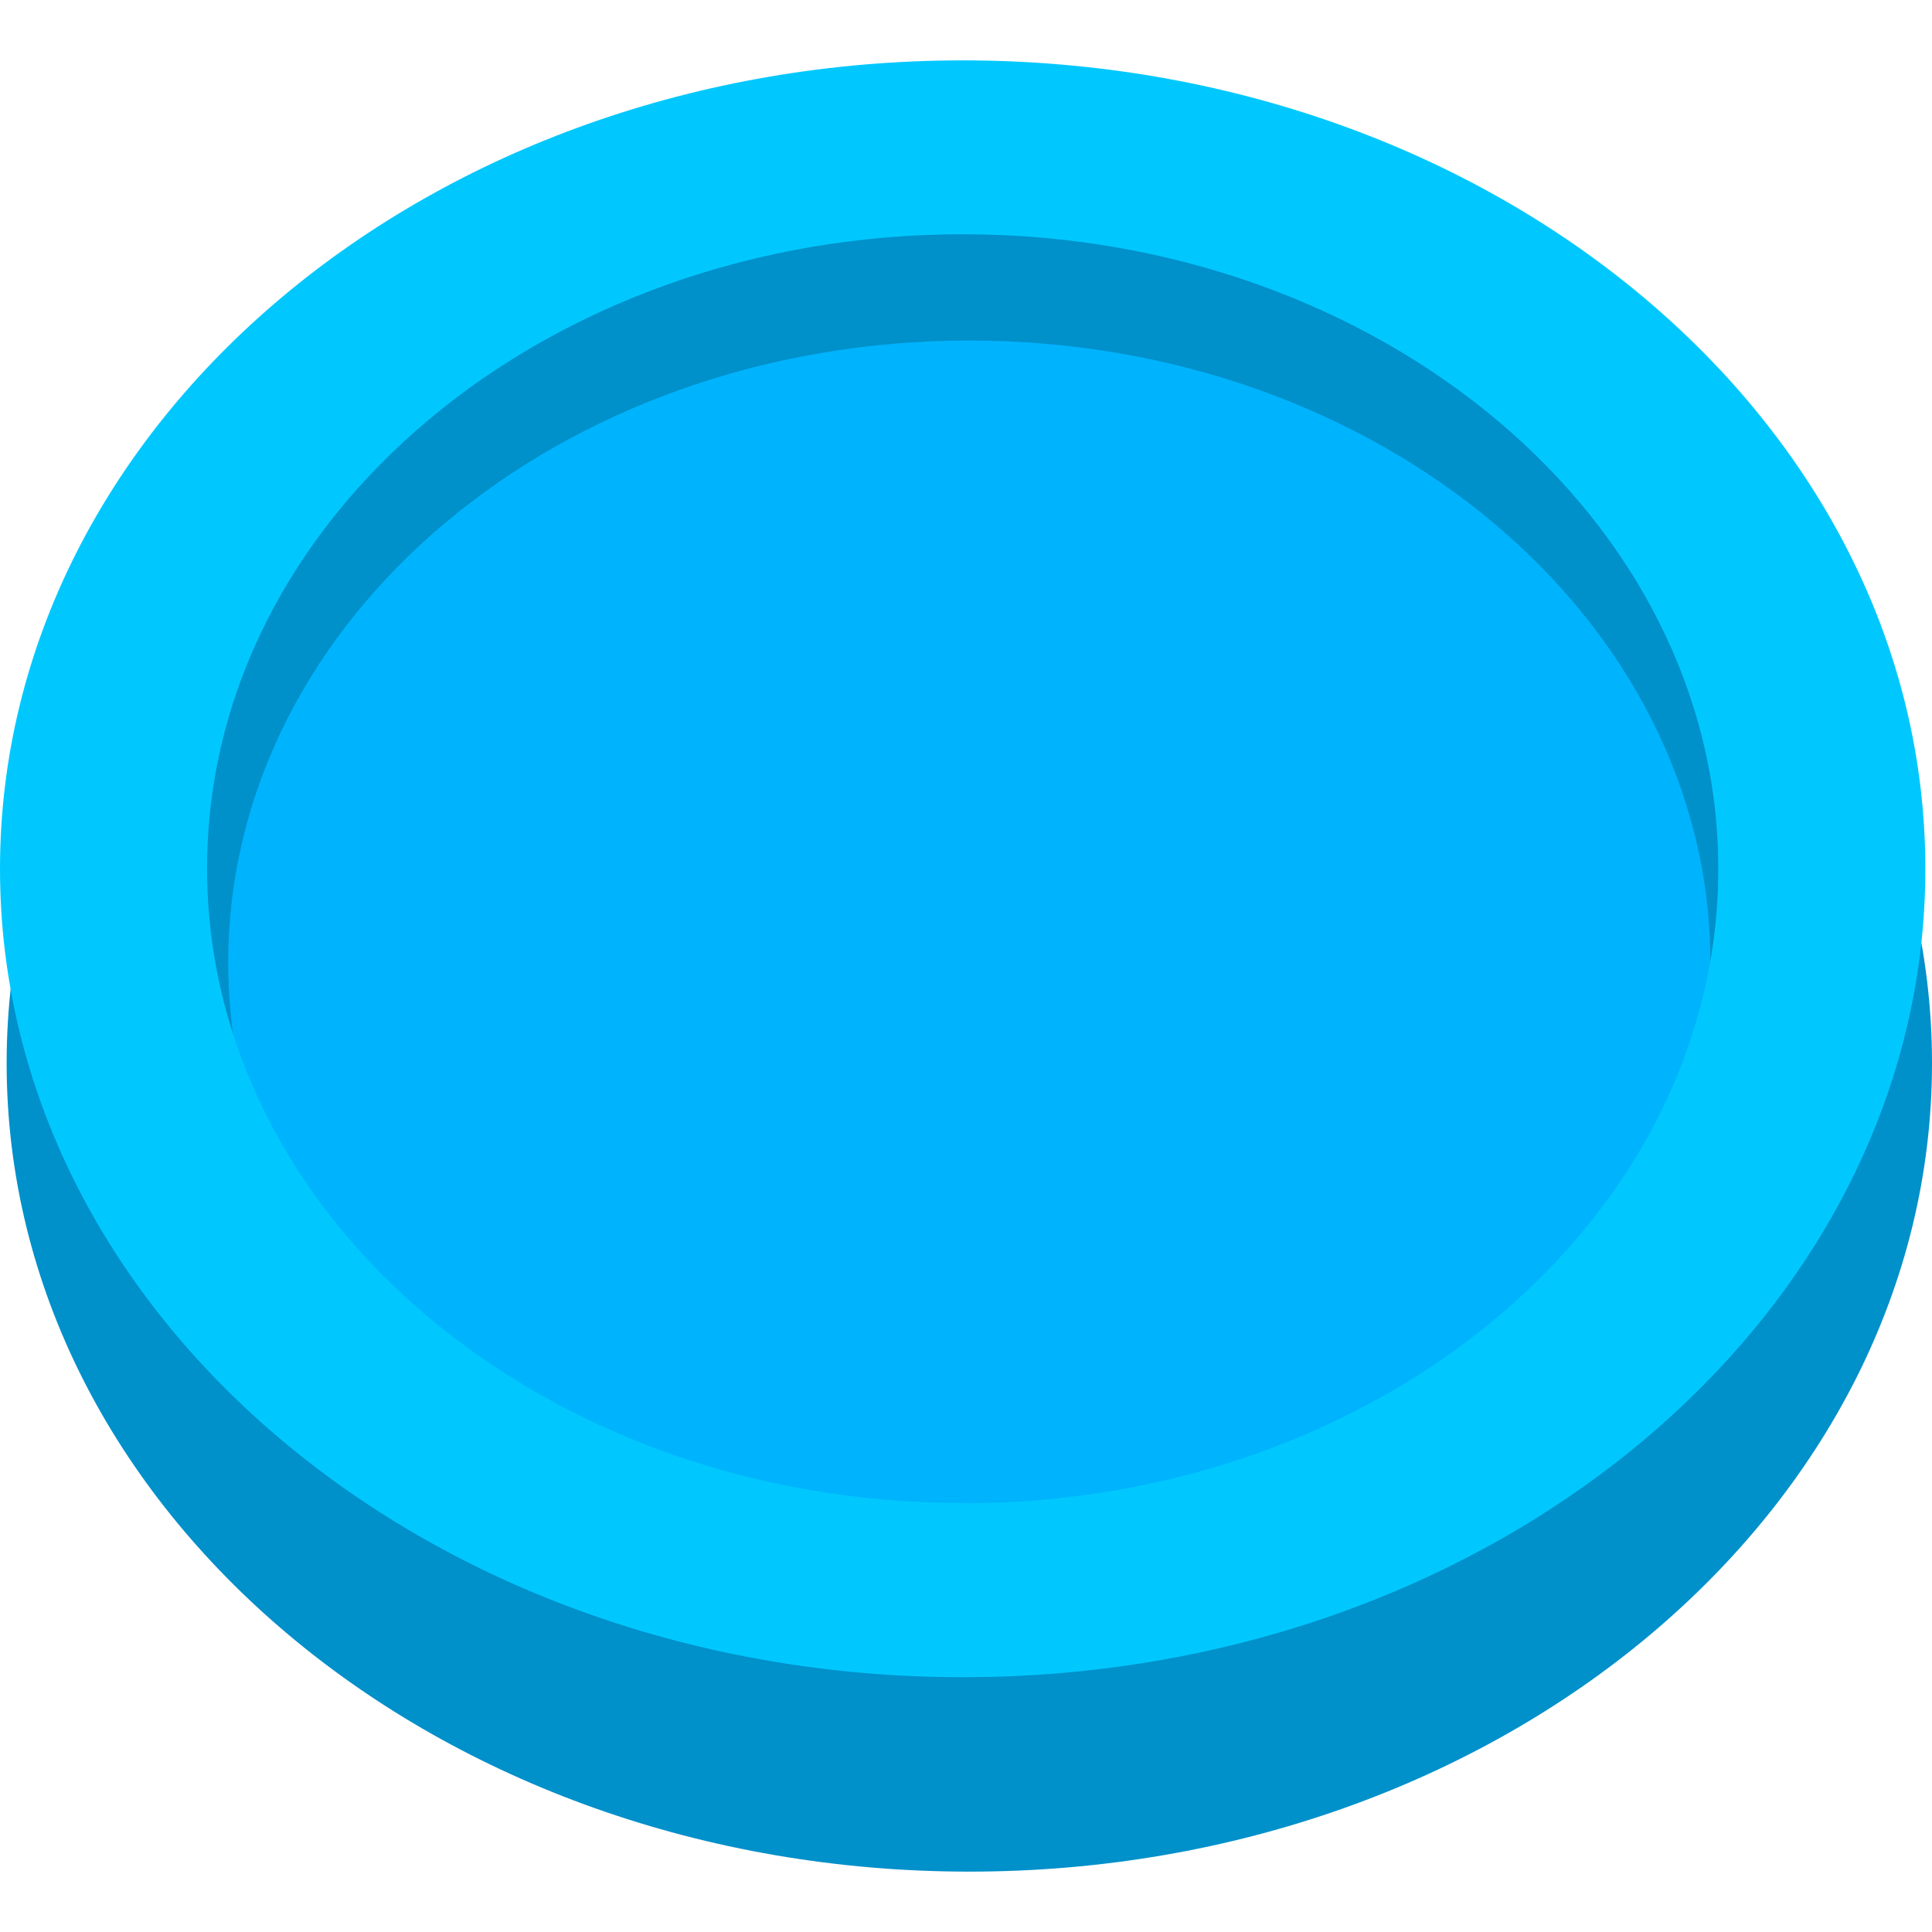
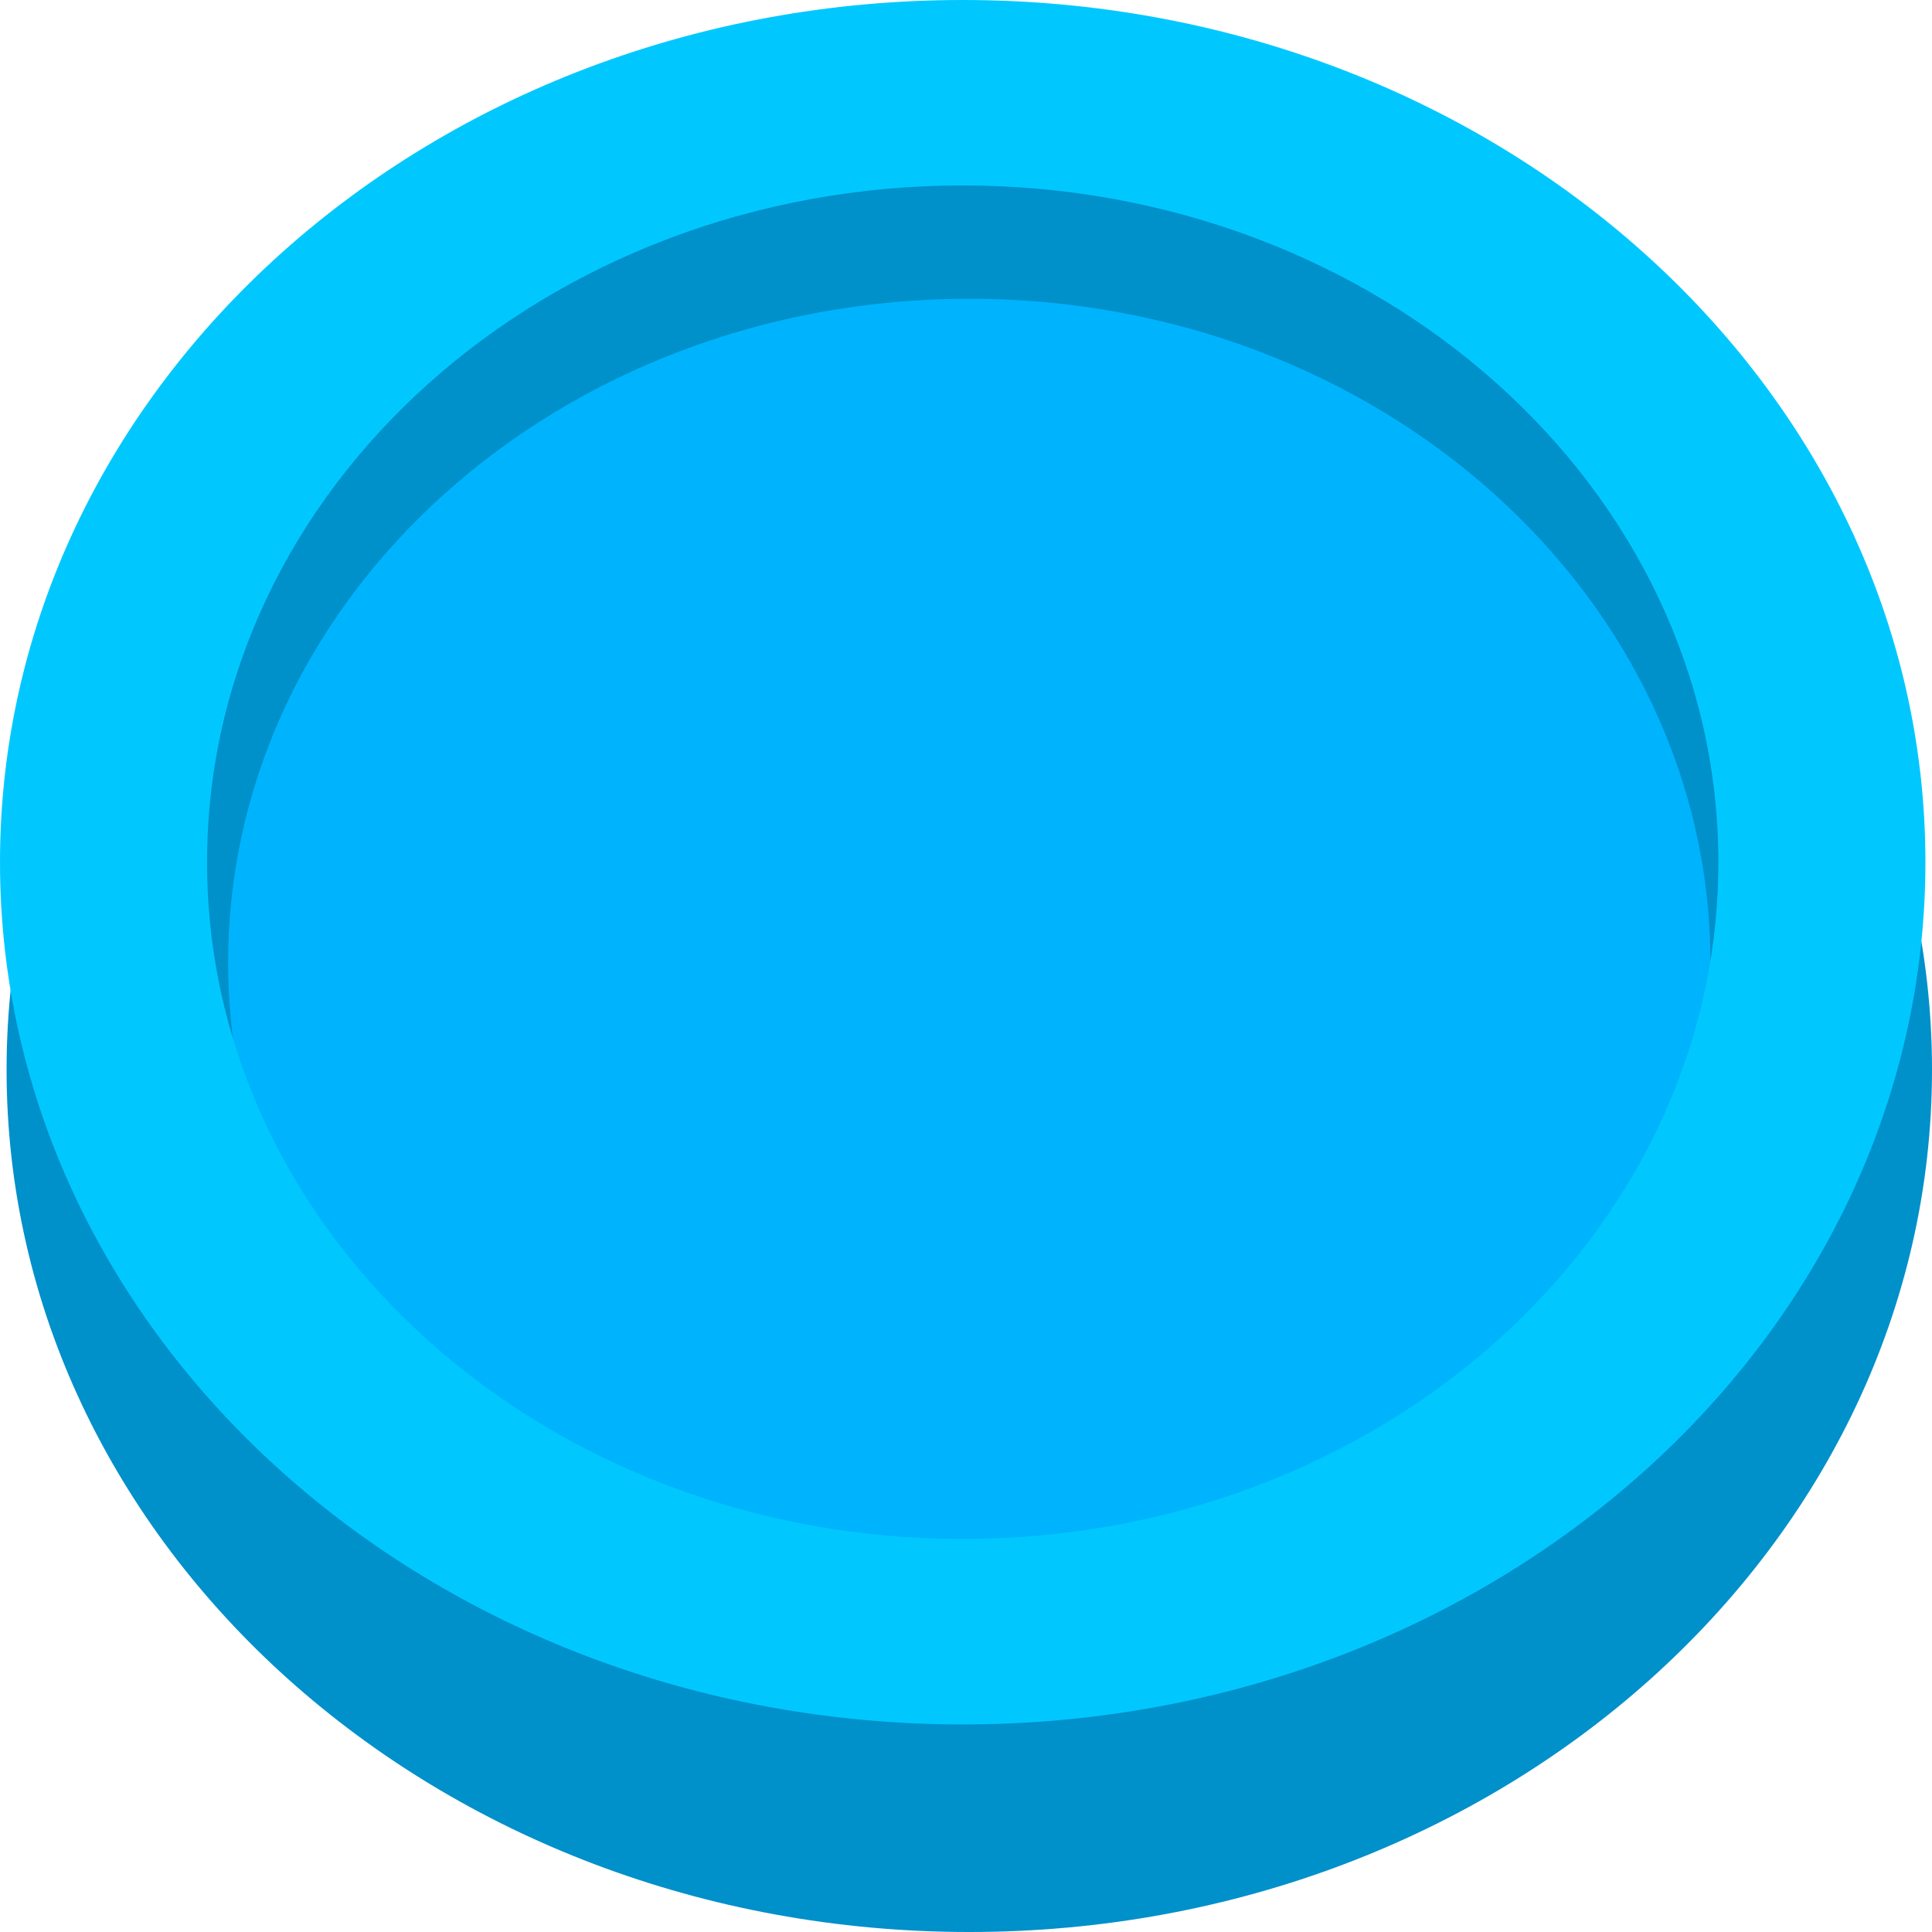
- <svg xmlns="http://www.w3.org/2000/svg" id="Layer_1" data-name="Layer 1" viewBox="0 0 64 64">
-   <ellipse cx="32.11" cy="35.22" rx="31.89" ry="26.78" style="fill: #0090ca;" />
-   <ellipse cx="31.89" cy="28.78" rx="27.08" ry="22.74" style="fill: #00b3fd;" />
-   <path d="M32.11,7.62C16.14,7.62,3.2,18.49,3.2,31.89s12.82,22.04,28.79,22.04,29.03-8.64,29.03-22.04S48.07,7.62,32.11,7.62ZM32.11,52.5c-13.56,0-24.55-9.23-24.55-20.61s10.99-20.61,24.55-20.61,24.55,9.23,24.55,20.61-10.99,20.61-24.55,20.61Z" style="fill: #0090ca;" />
-   <path d="M31.89,2C14.28,2,0,13.99,0,28.78s14.28,26.78,31.89,26.78,31.89-11.99,31.89-26.78S49.5,2,31.89,2ZM31.89,49.79c-13.82,0-25.03-9.41-25.03-21.02S18.07,7.76,31.89,7.76s25.03,9.41,25.03,21.02-11.21,21.02-25.03,21.02Z" style="fill: #00c8fe;" />
+ <svg xmlns="http://www.w3.org/2000/svg" id="Layer_1" data-name="Layer 1" width="64" height="64" viewBox="0 0 64 64">
+   <ellipse cx="32.109" cy="35.438" rx="31.891" ry="28.562" fill="#0090ca" />
+   <ellipse cx="31.891" cy="28.562" rx="27.085" ry="24.258" fill="#00b3fd" />
+   <path d="M32.109,5.994C16.144,5.994,3.201,17.585,3.201,31.884s12.824,23.512,28.789,23.512,29.026-9.214,29.026-23.512S48.074,5.994,32.109,5.994ZM32.109,53.872c-13.559,0-24.551-9.845-24.551-21.988s10.992-21.988,24.551-21.988,24.551,9.845,24.551,21.988-10.992,21.988-24.551,21.988Z" fill="#0090ca" />
+   <path d="M31.891,0C14.278,0,0,12.788,0,28.562s14.278,28.562,31.891,28.562,31.891-12.788,31.891-28.562S49.504,0,31.891,0ZM31.891,50.981c-13.825,0-25.032-10.037-25.032-22.419S18.066,6.143,31.891,6.143s25.032,10.037,25.032,22.419-11.207,22.419-25.032,22.419Z" fill="#00c8fe" />
</svg>
